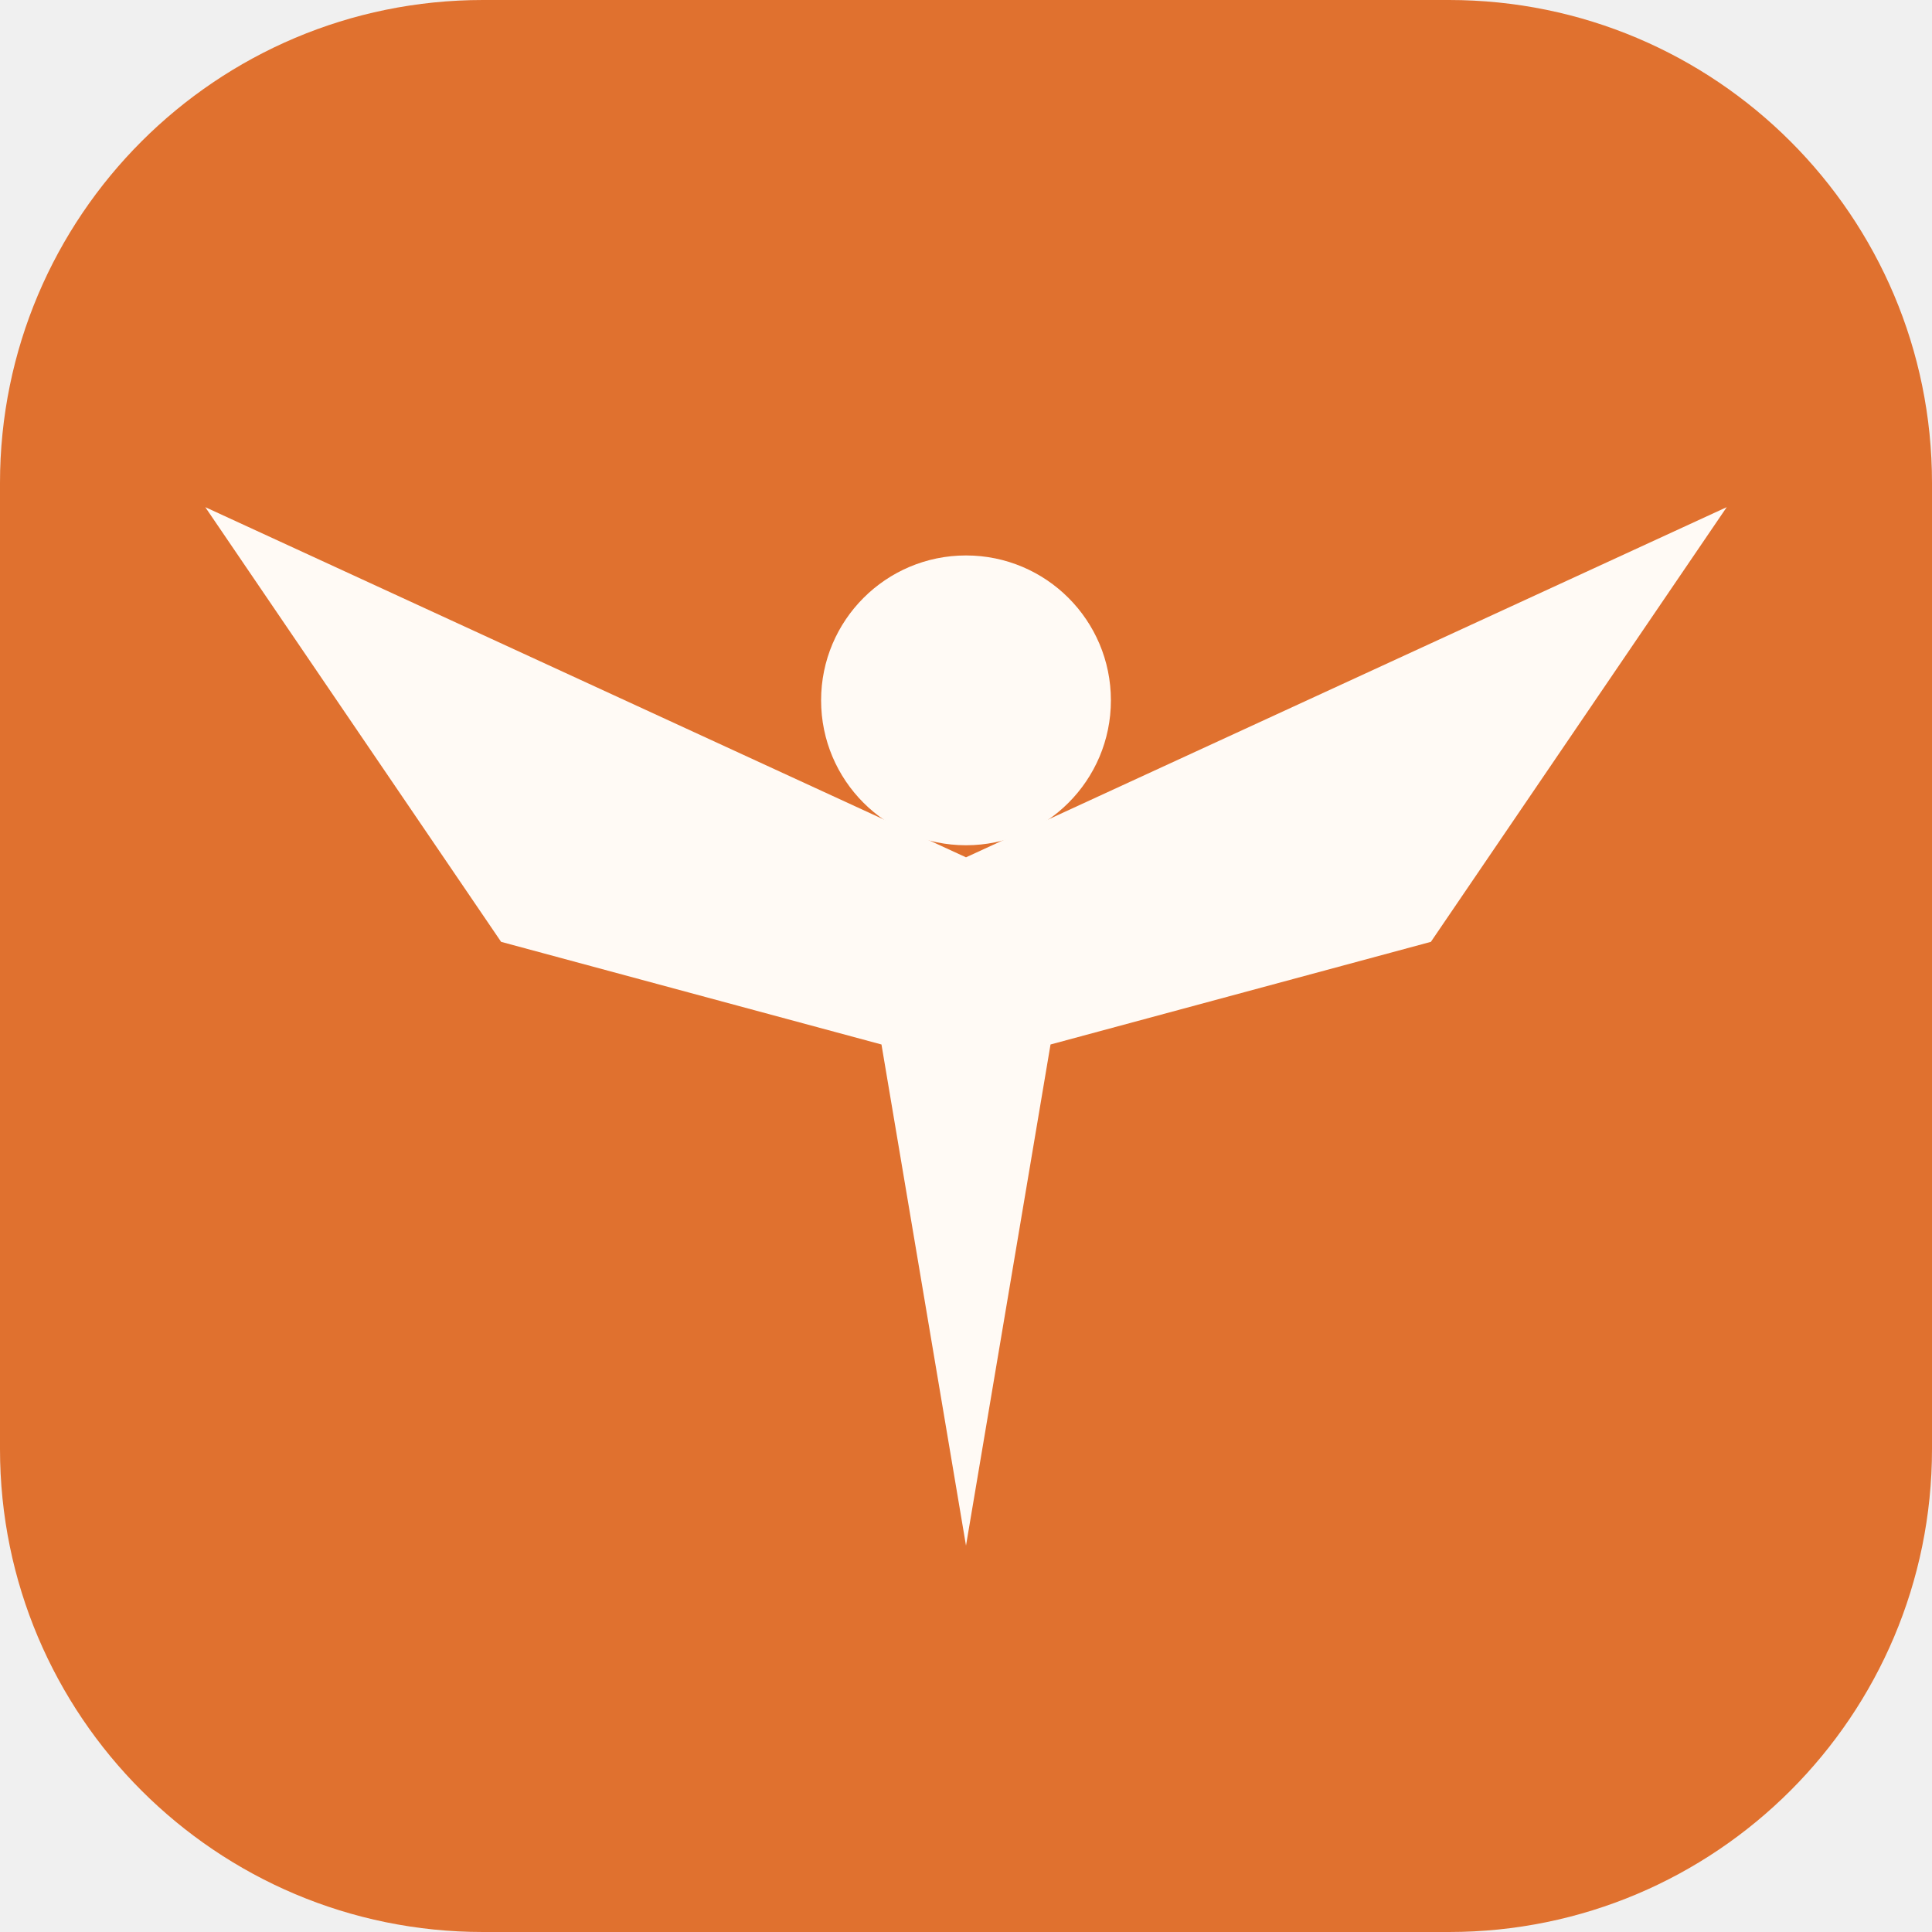
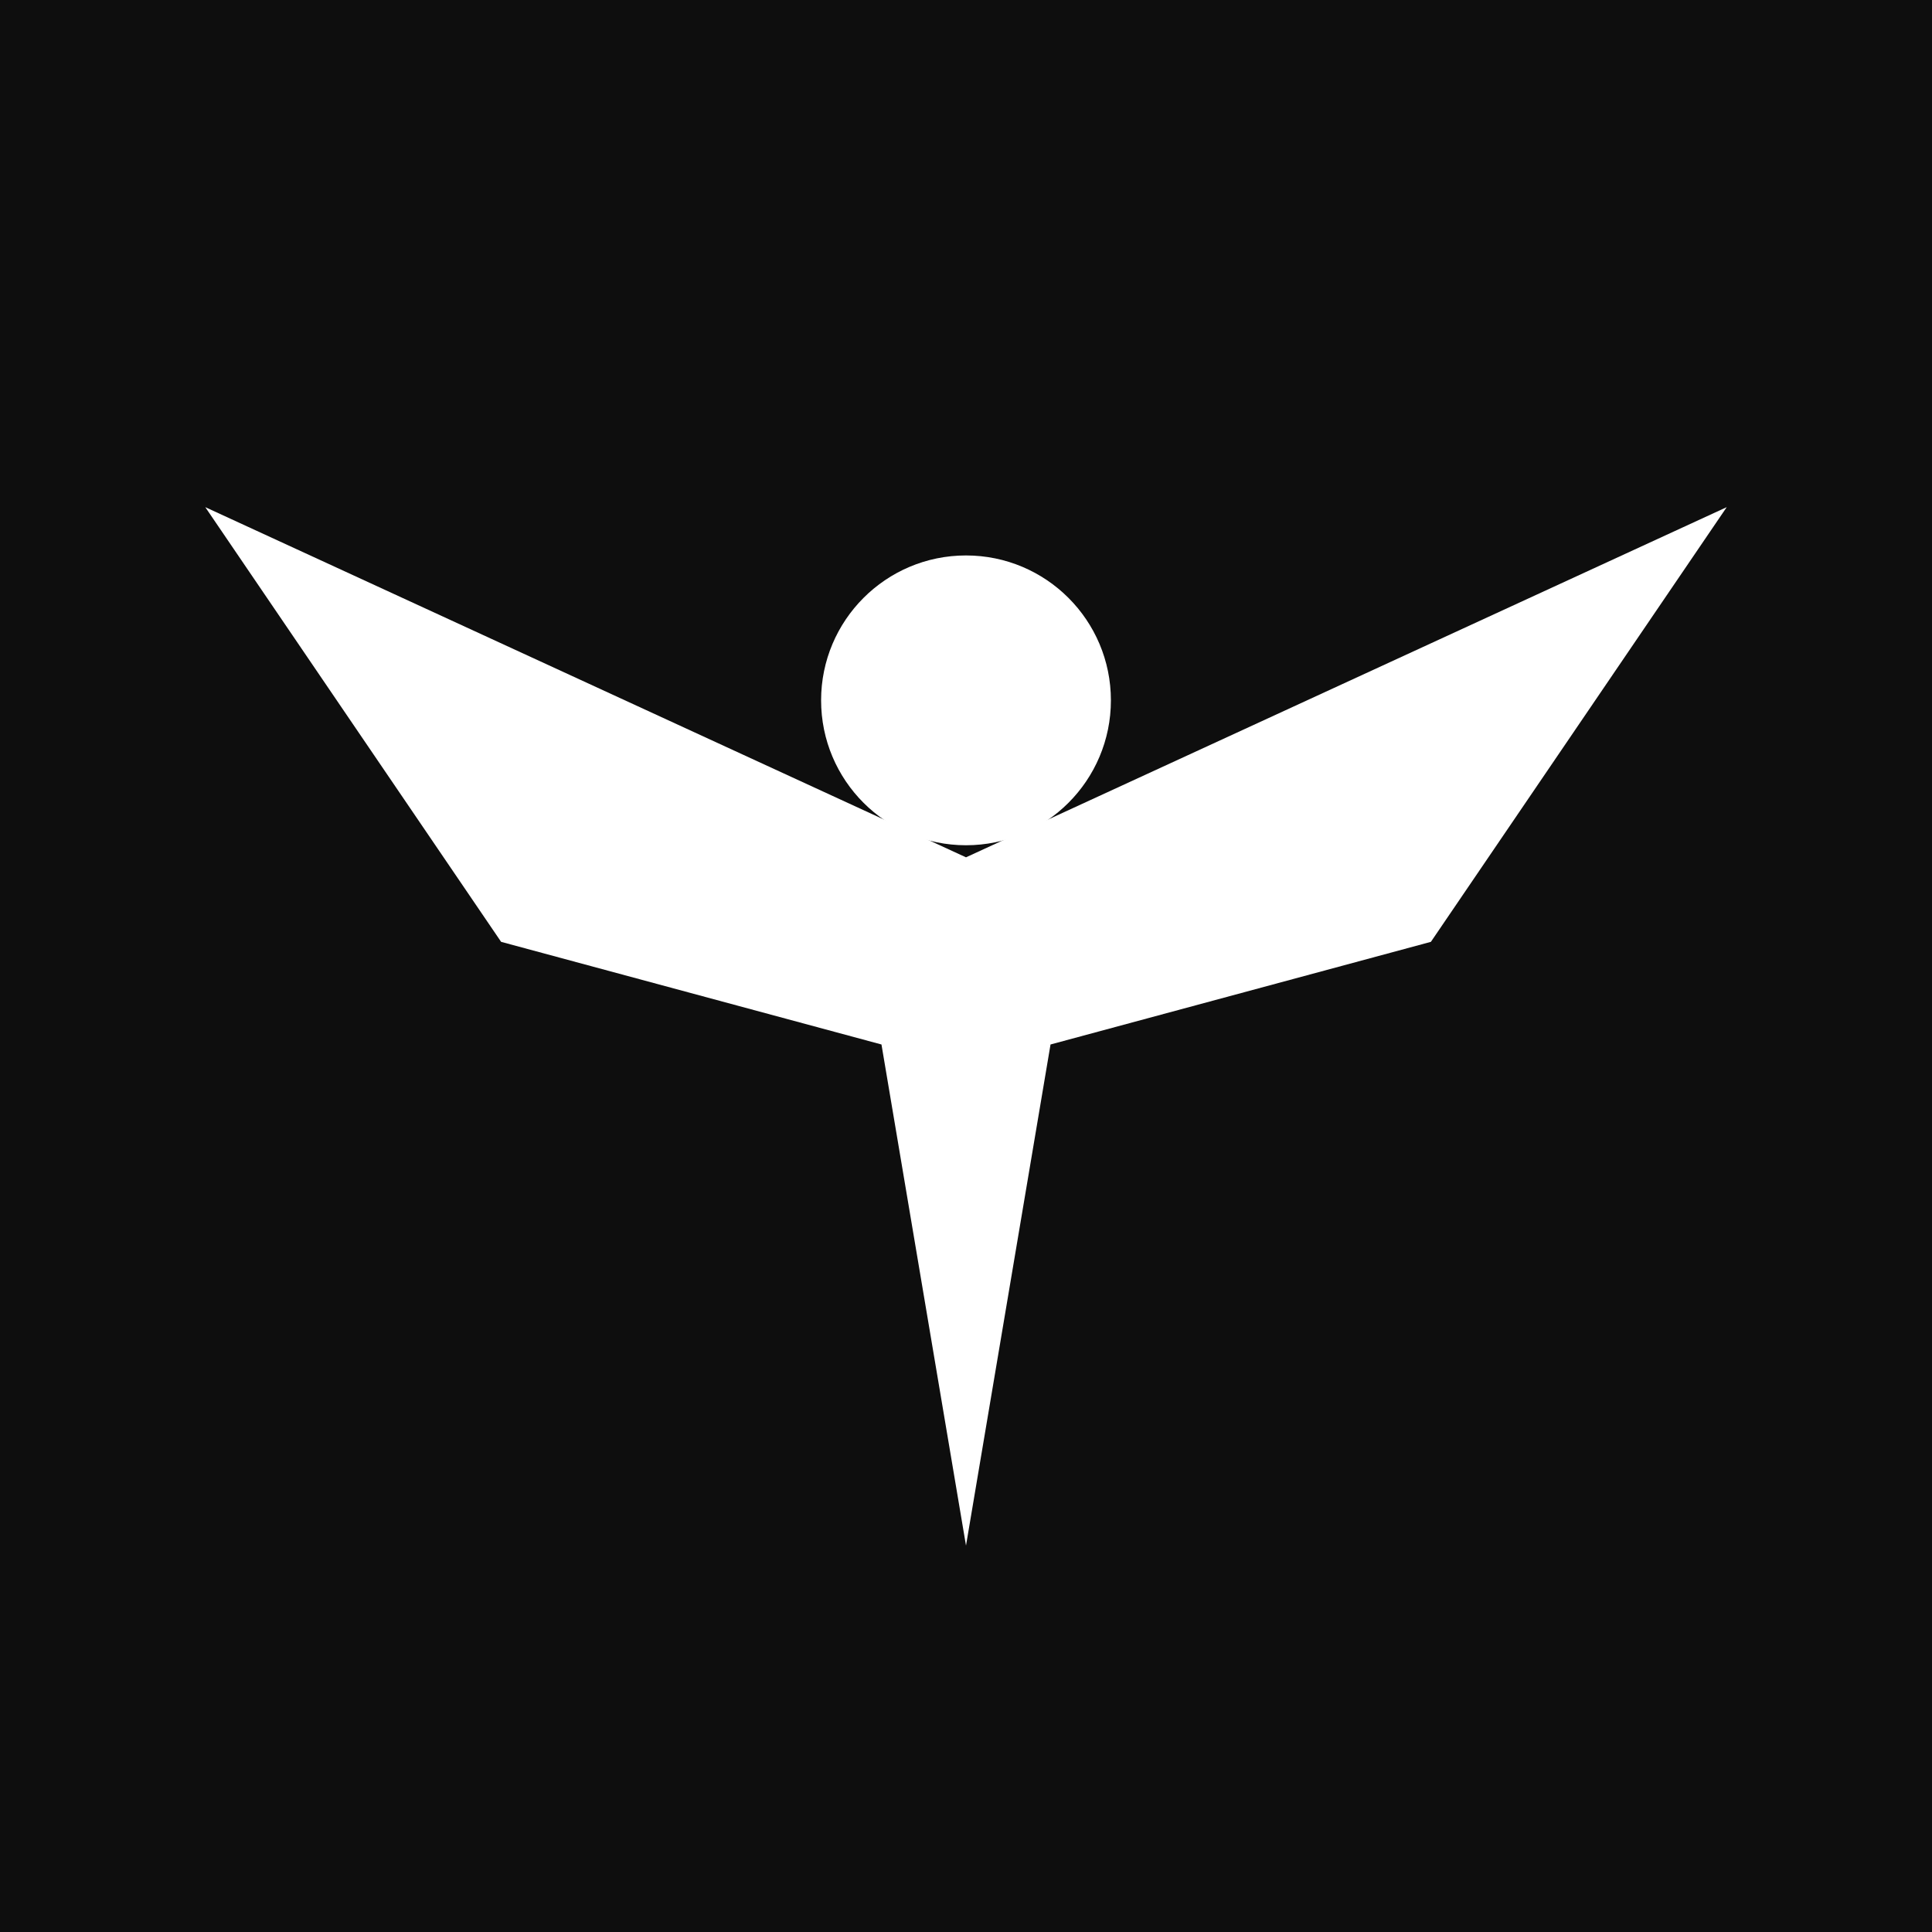
<svg xmlns="http://www.w3.org/2000/svg" viewBox="0 0 32 32">
-   <rect width="32" height="32" rx="8" fill="#e0712f" />
-   <path d="M16 14.2 3.4 8.4l4.9 7.2 6.3 1.7L16 25.6l1.4-8.3 6.3-1.7 4.9-7.2Z" fill="#fffaf5" />
-   <circle cx="16" cy="11.6" r="2.4" fill="#fffaf5" />
+   <rect width="32" height="32" fill="#0e0e0e" />
+   <path d="M16 14.2 3.4 8.4l4.9 7.2 6.3 1.7L16 25.6l1.4-8.3 6.3-1.7 4.9-7.2Z" fill="#ffffff" />
+   <circle cx="16" cy="11.6" r="2.4" fill="#ffffff" />
</svg>
